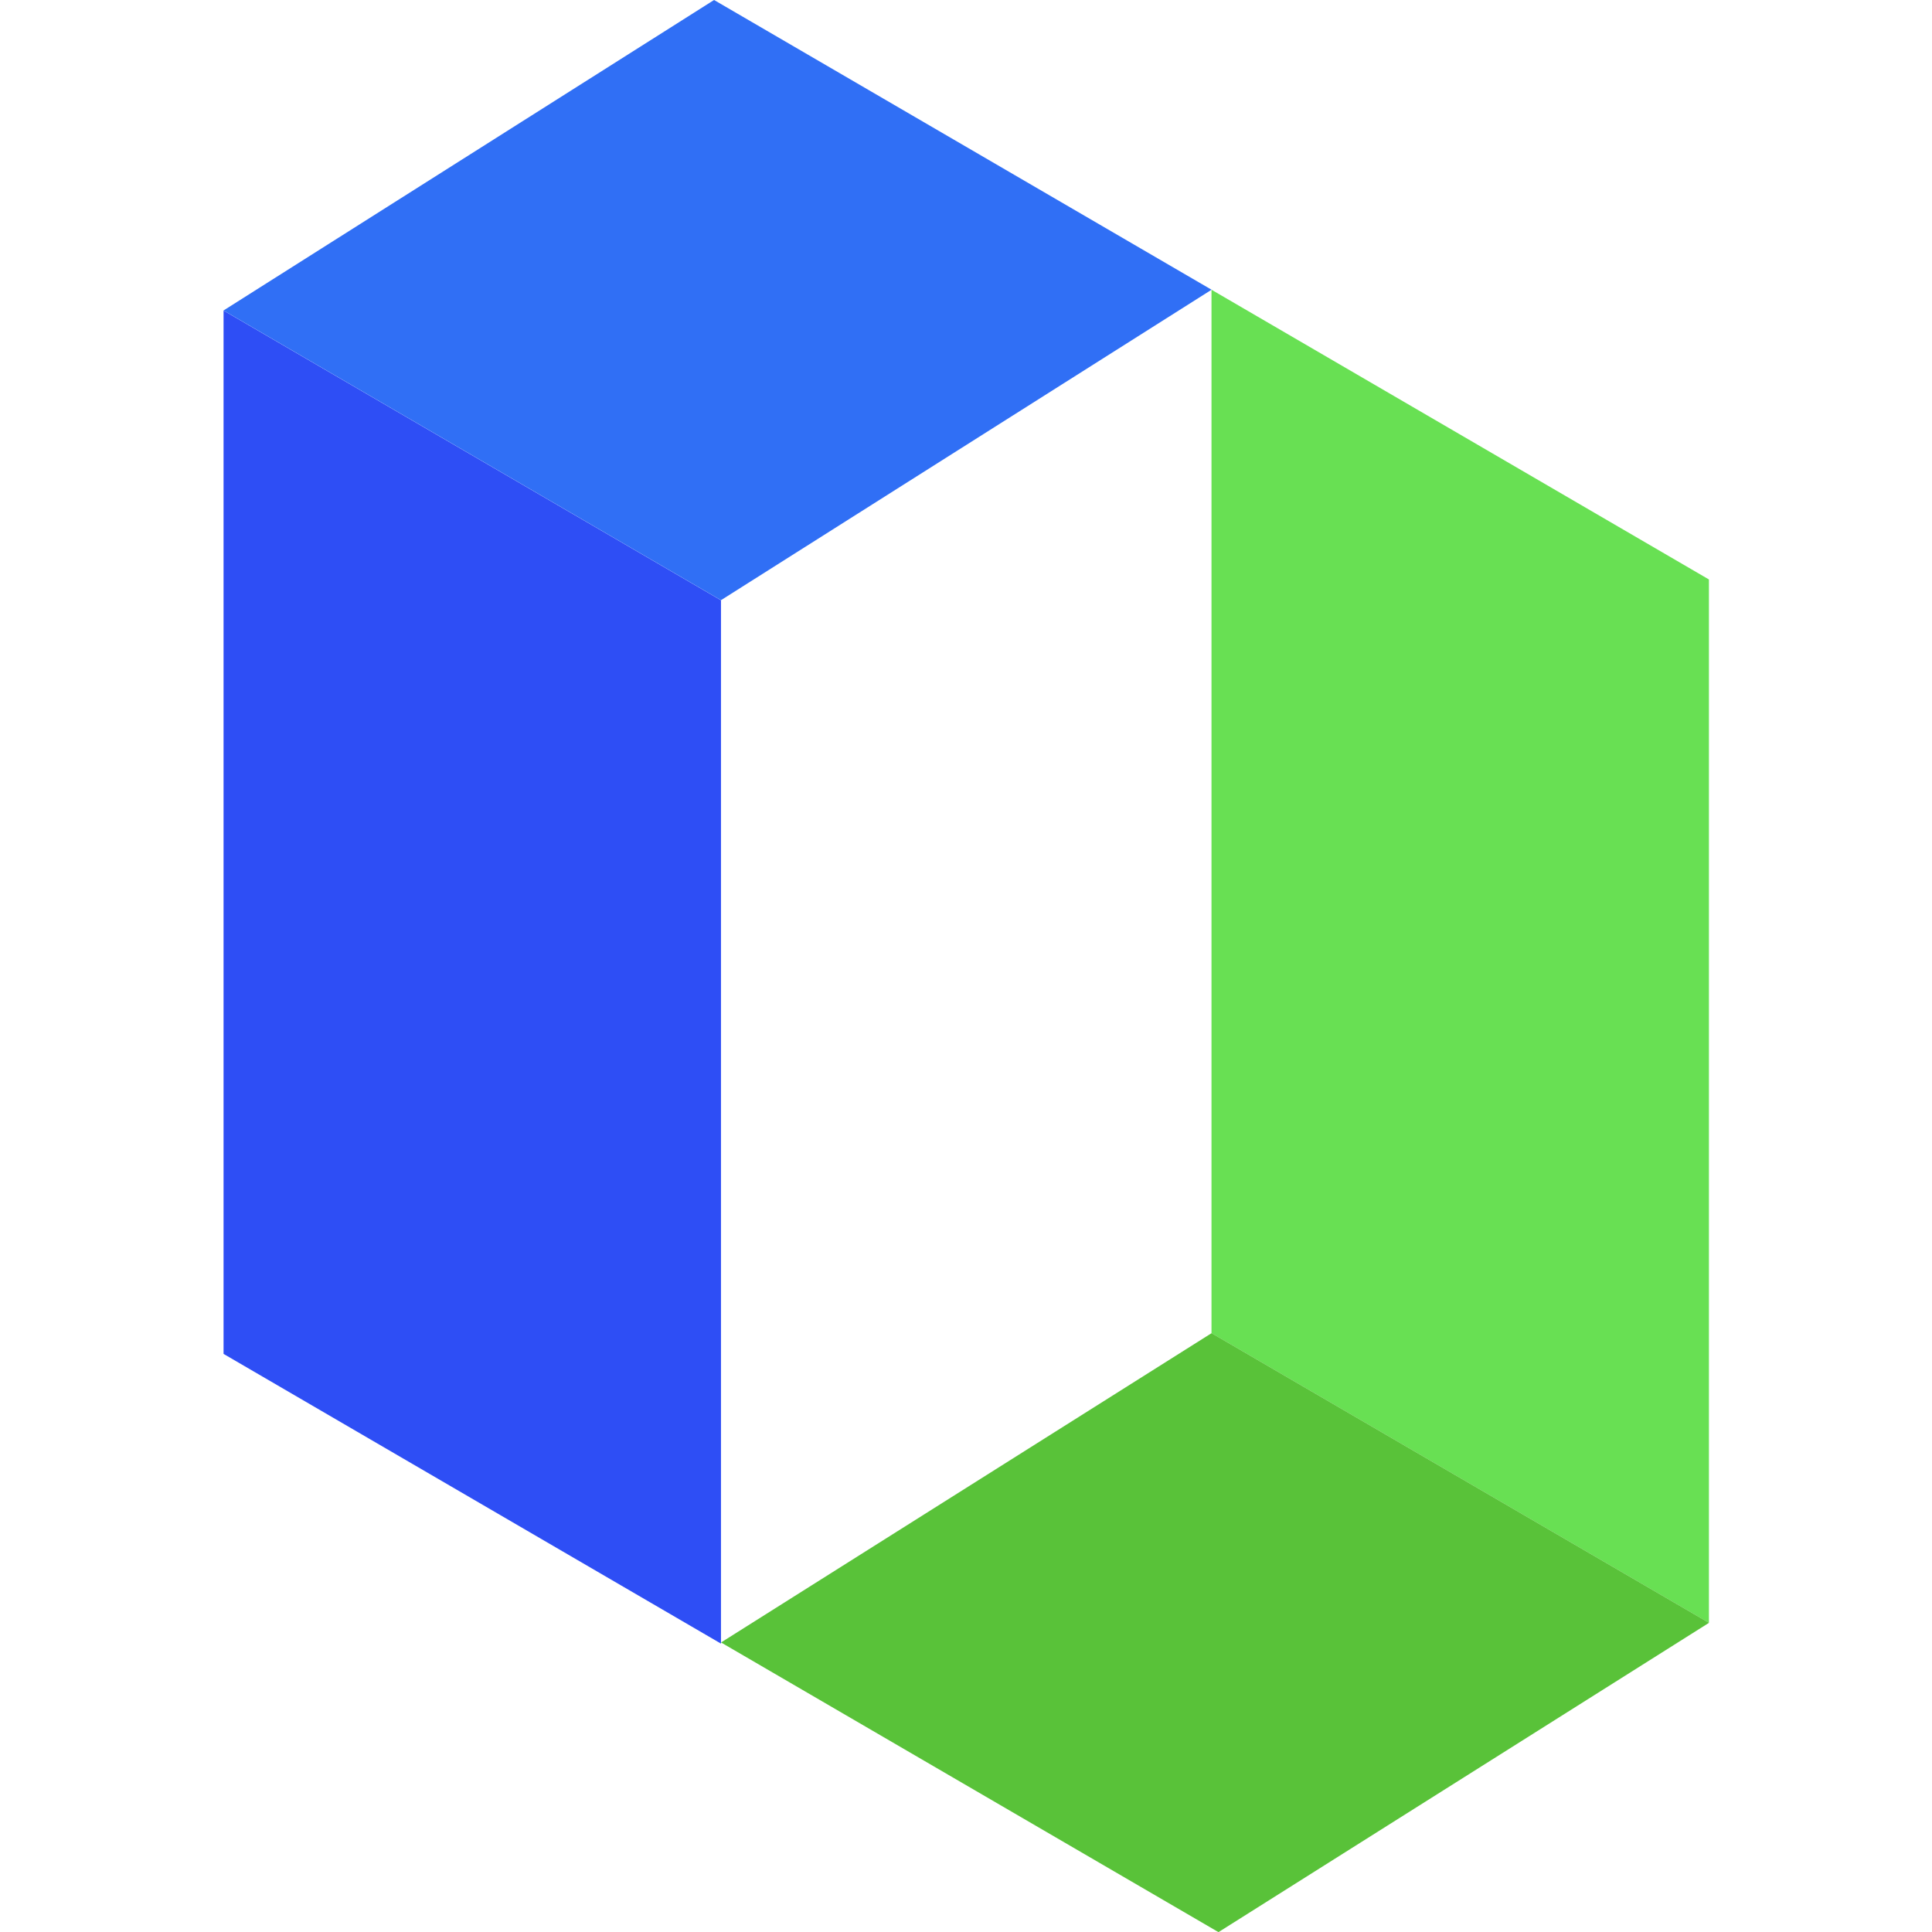
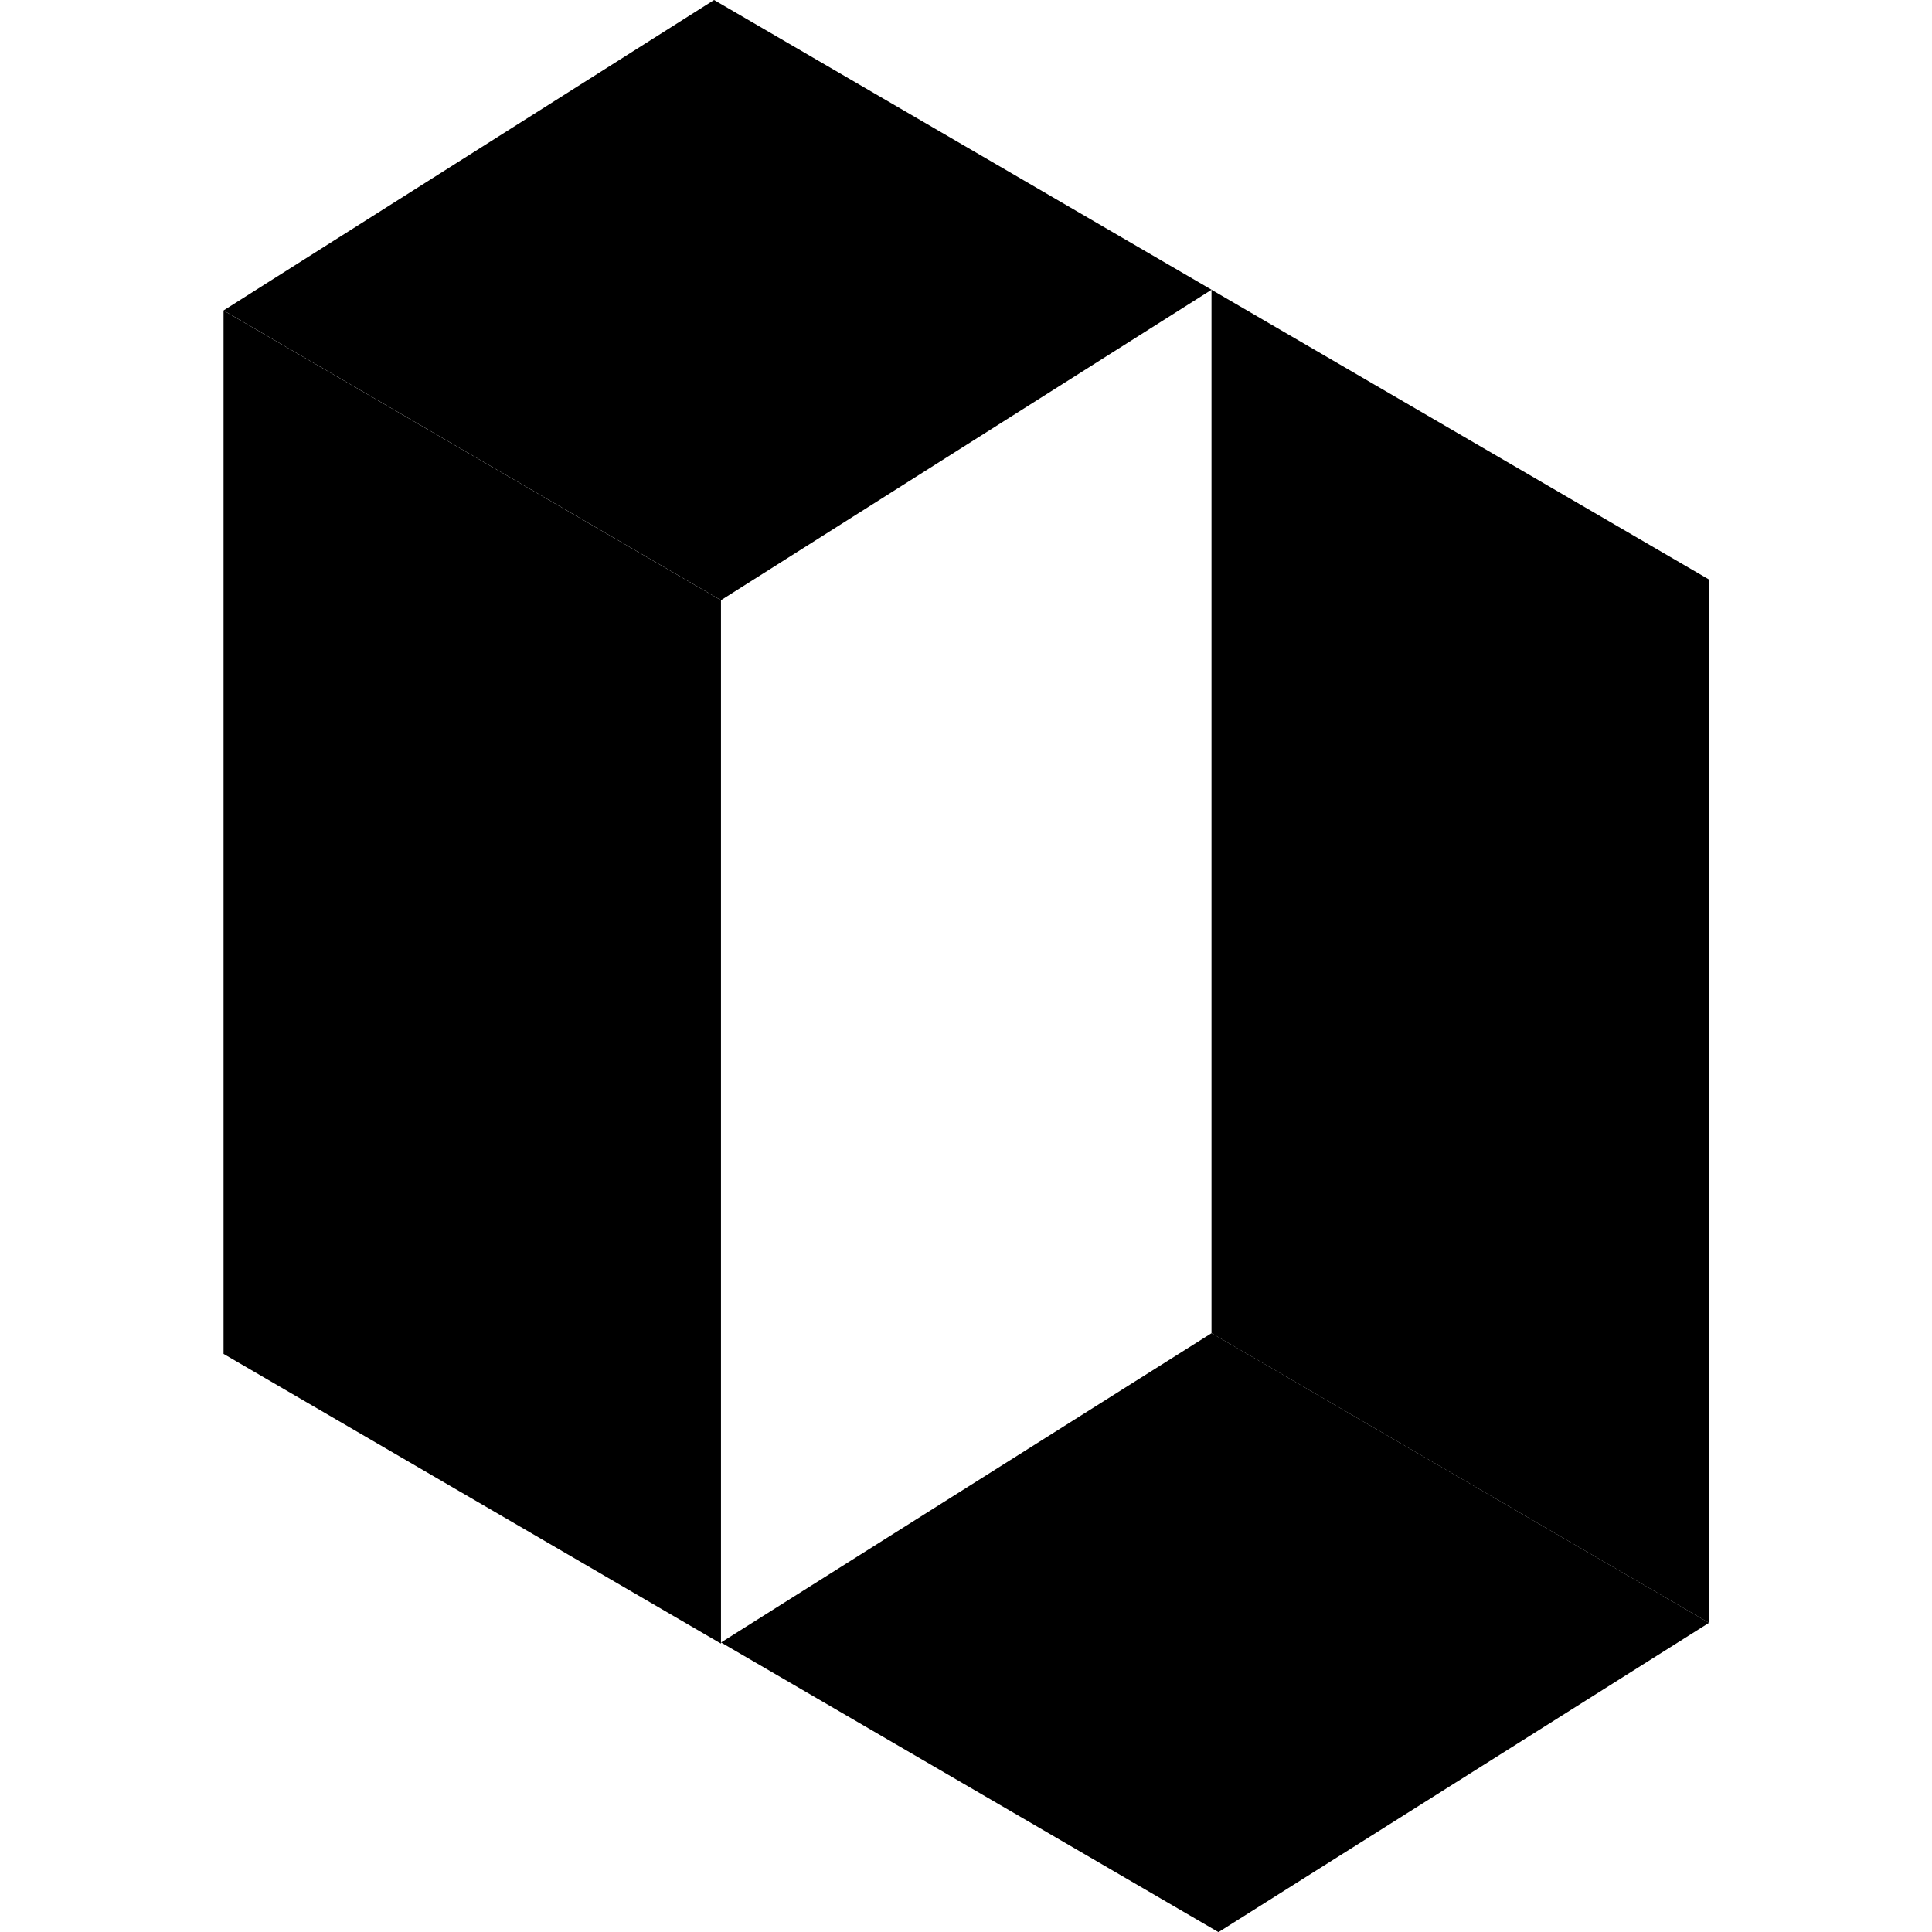
<svg xmlns="http://www.w3.org/2000/svg" viewBox="-3.3 0 28.52 28.52">
-   <path d="M14.584 4.277L21.927 8.554V23.956L14.584 19.68V4.277Z" fill="#68E053" />
-   <path d="M7.344 24.246L14.687 28.522L21.928 23.956L14.585 19.68L7.344 24.246Z" fill="#59C239" />
-   <path d="M0 4.584L7.343 8.861V24.263L0 19.986V4.584Z" fill="#2E4EF5" />
-   <path d="M0 4.583L7.343 8.86L14.585 4.277L7.241 0L0 4.583Z" fill="#306FF5" />
+   <path d="M14.584 4.277L21.927 8.554V23.956L14.584 19.68V4.277Z" fill="currentColor" />
+   <path d="M7.344 24.246L14.687 28.522L21.928 23.956L14.585 19.68L7.344 24.246Z" fill="currentColor" />
+   <path d="M0 4.584L7.343 8.861V24.263L0 19.986V4.584Z" fill="currentColor" />
+   <path d="M0 4.583L7.343 8.86L14.585 4.277L7.241 0L0 4.583Z" fill="currentColor" />
</svg>
